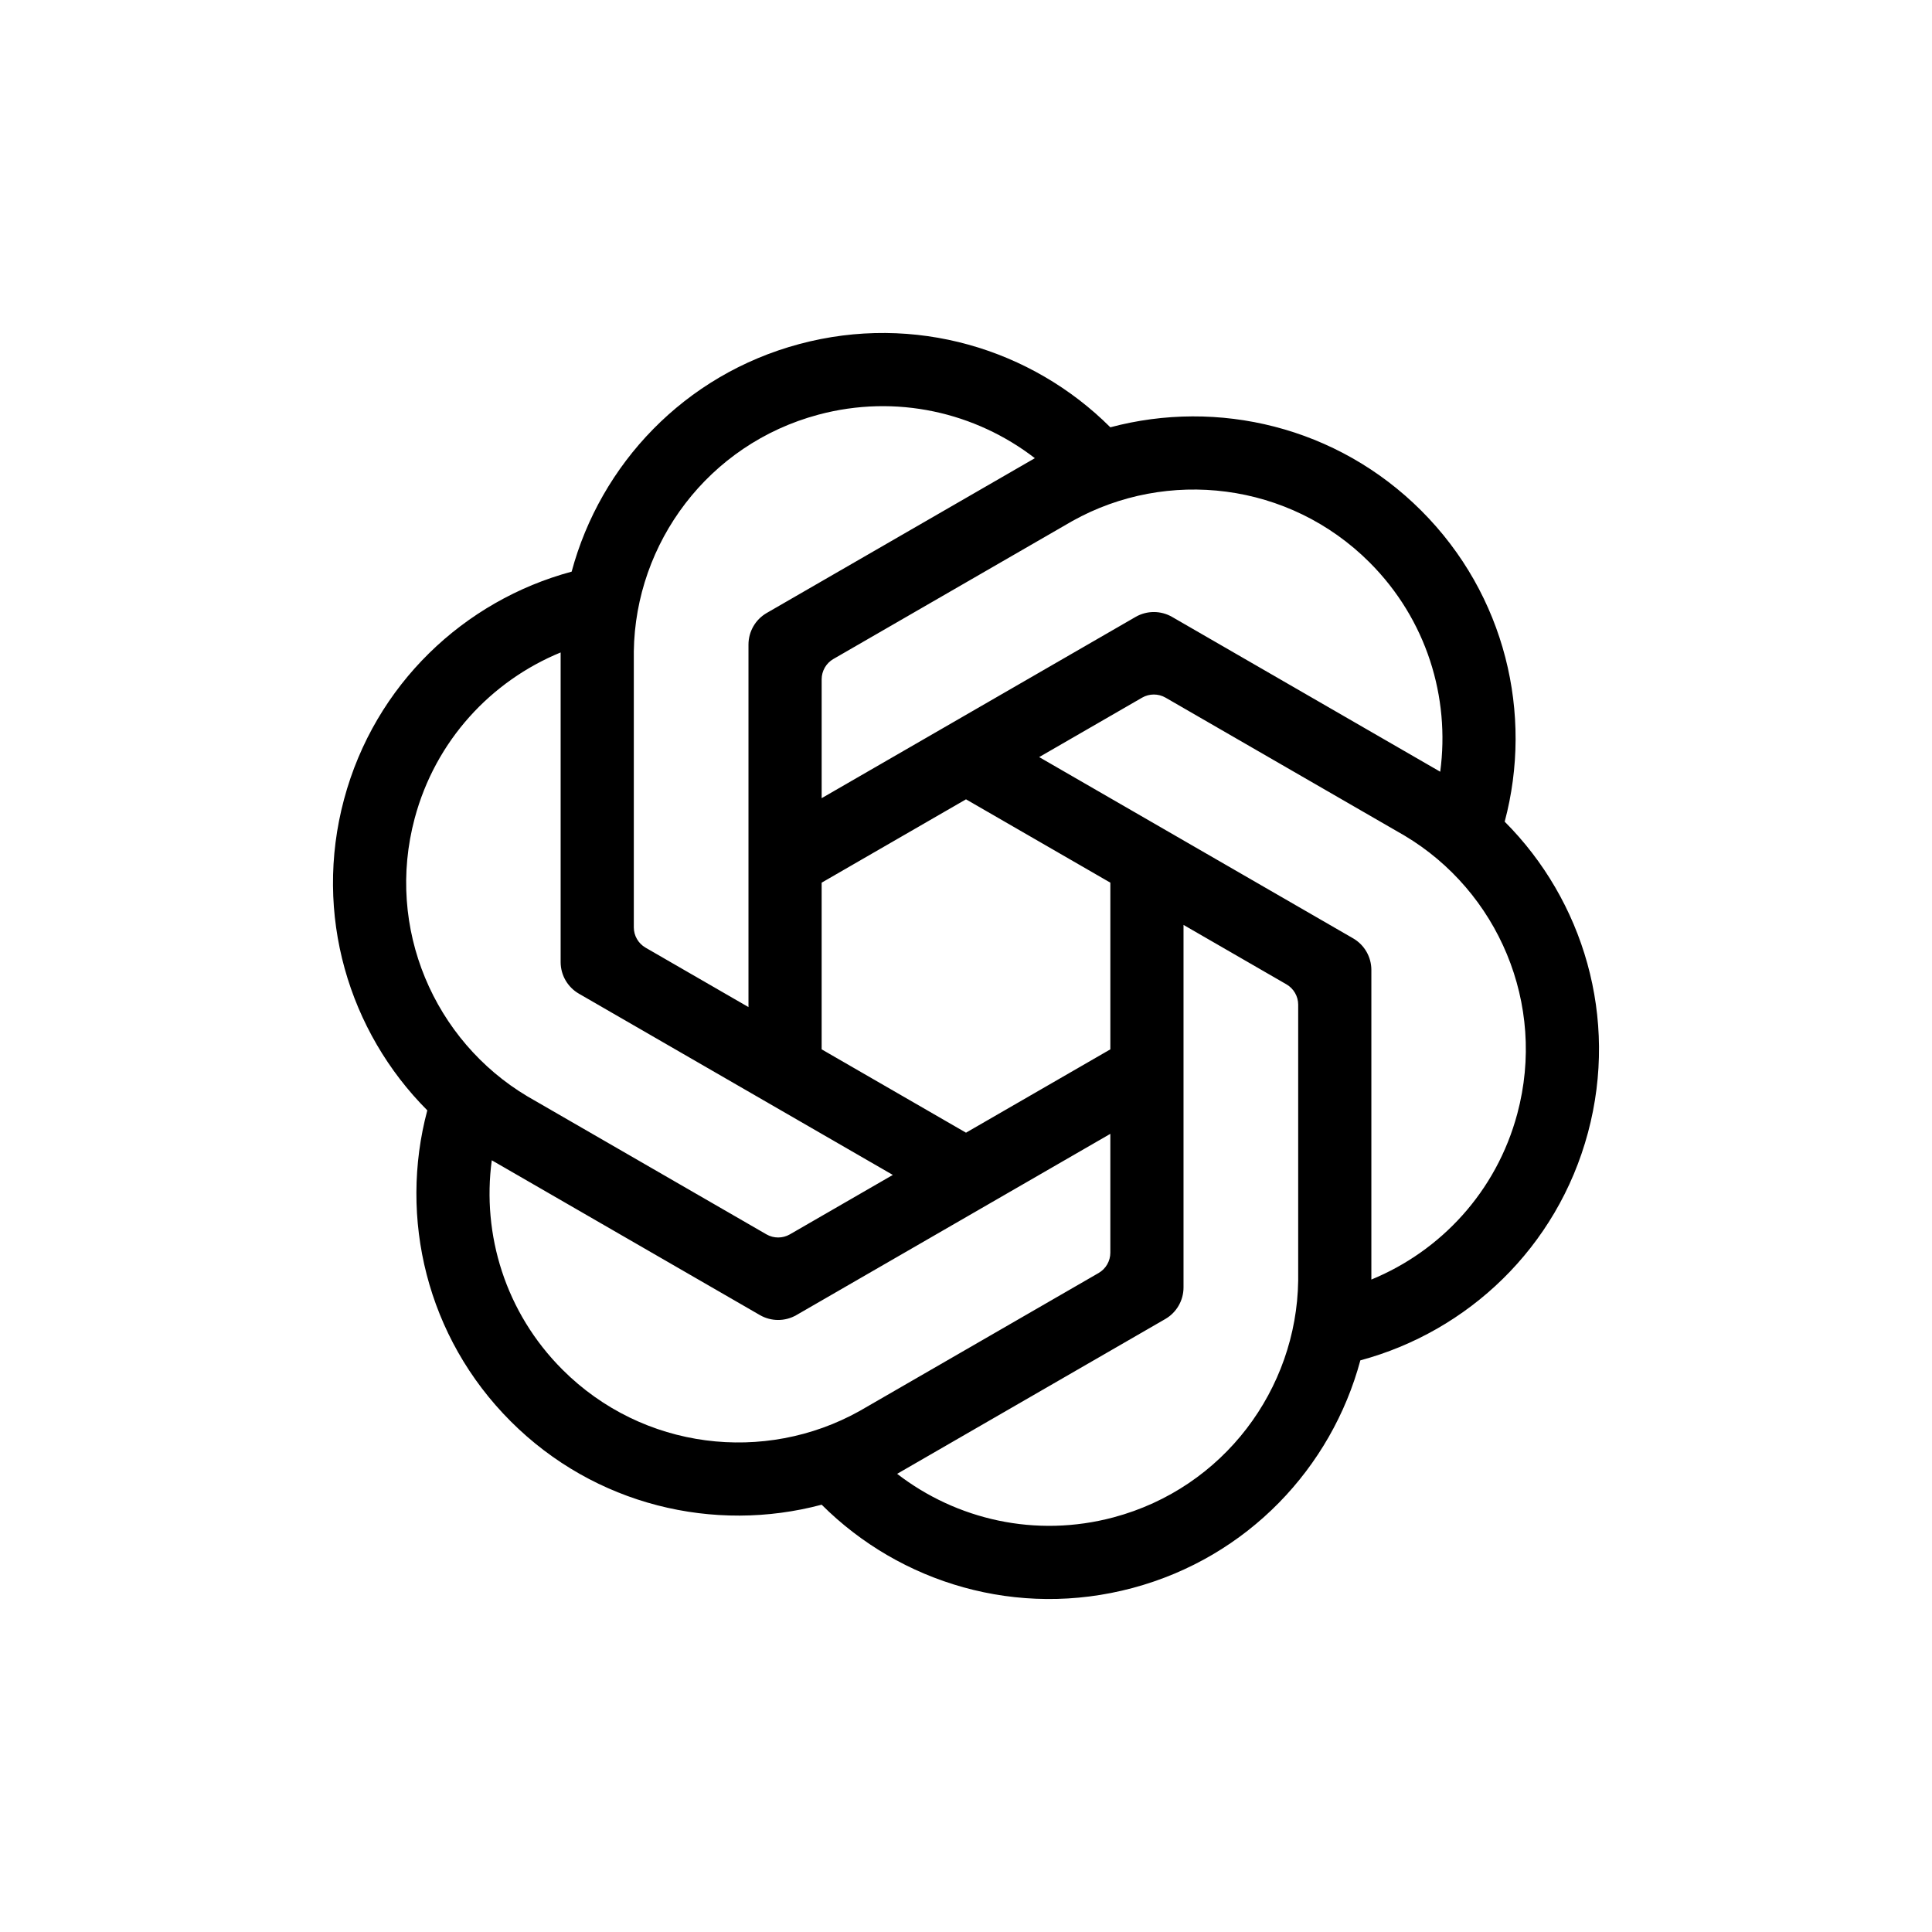
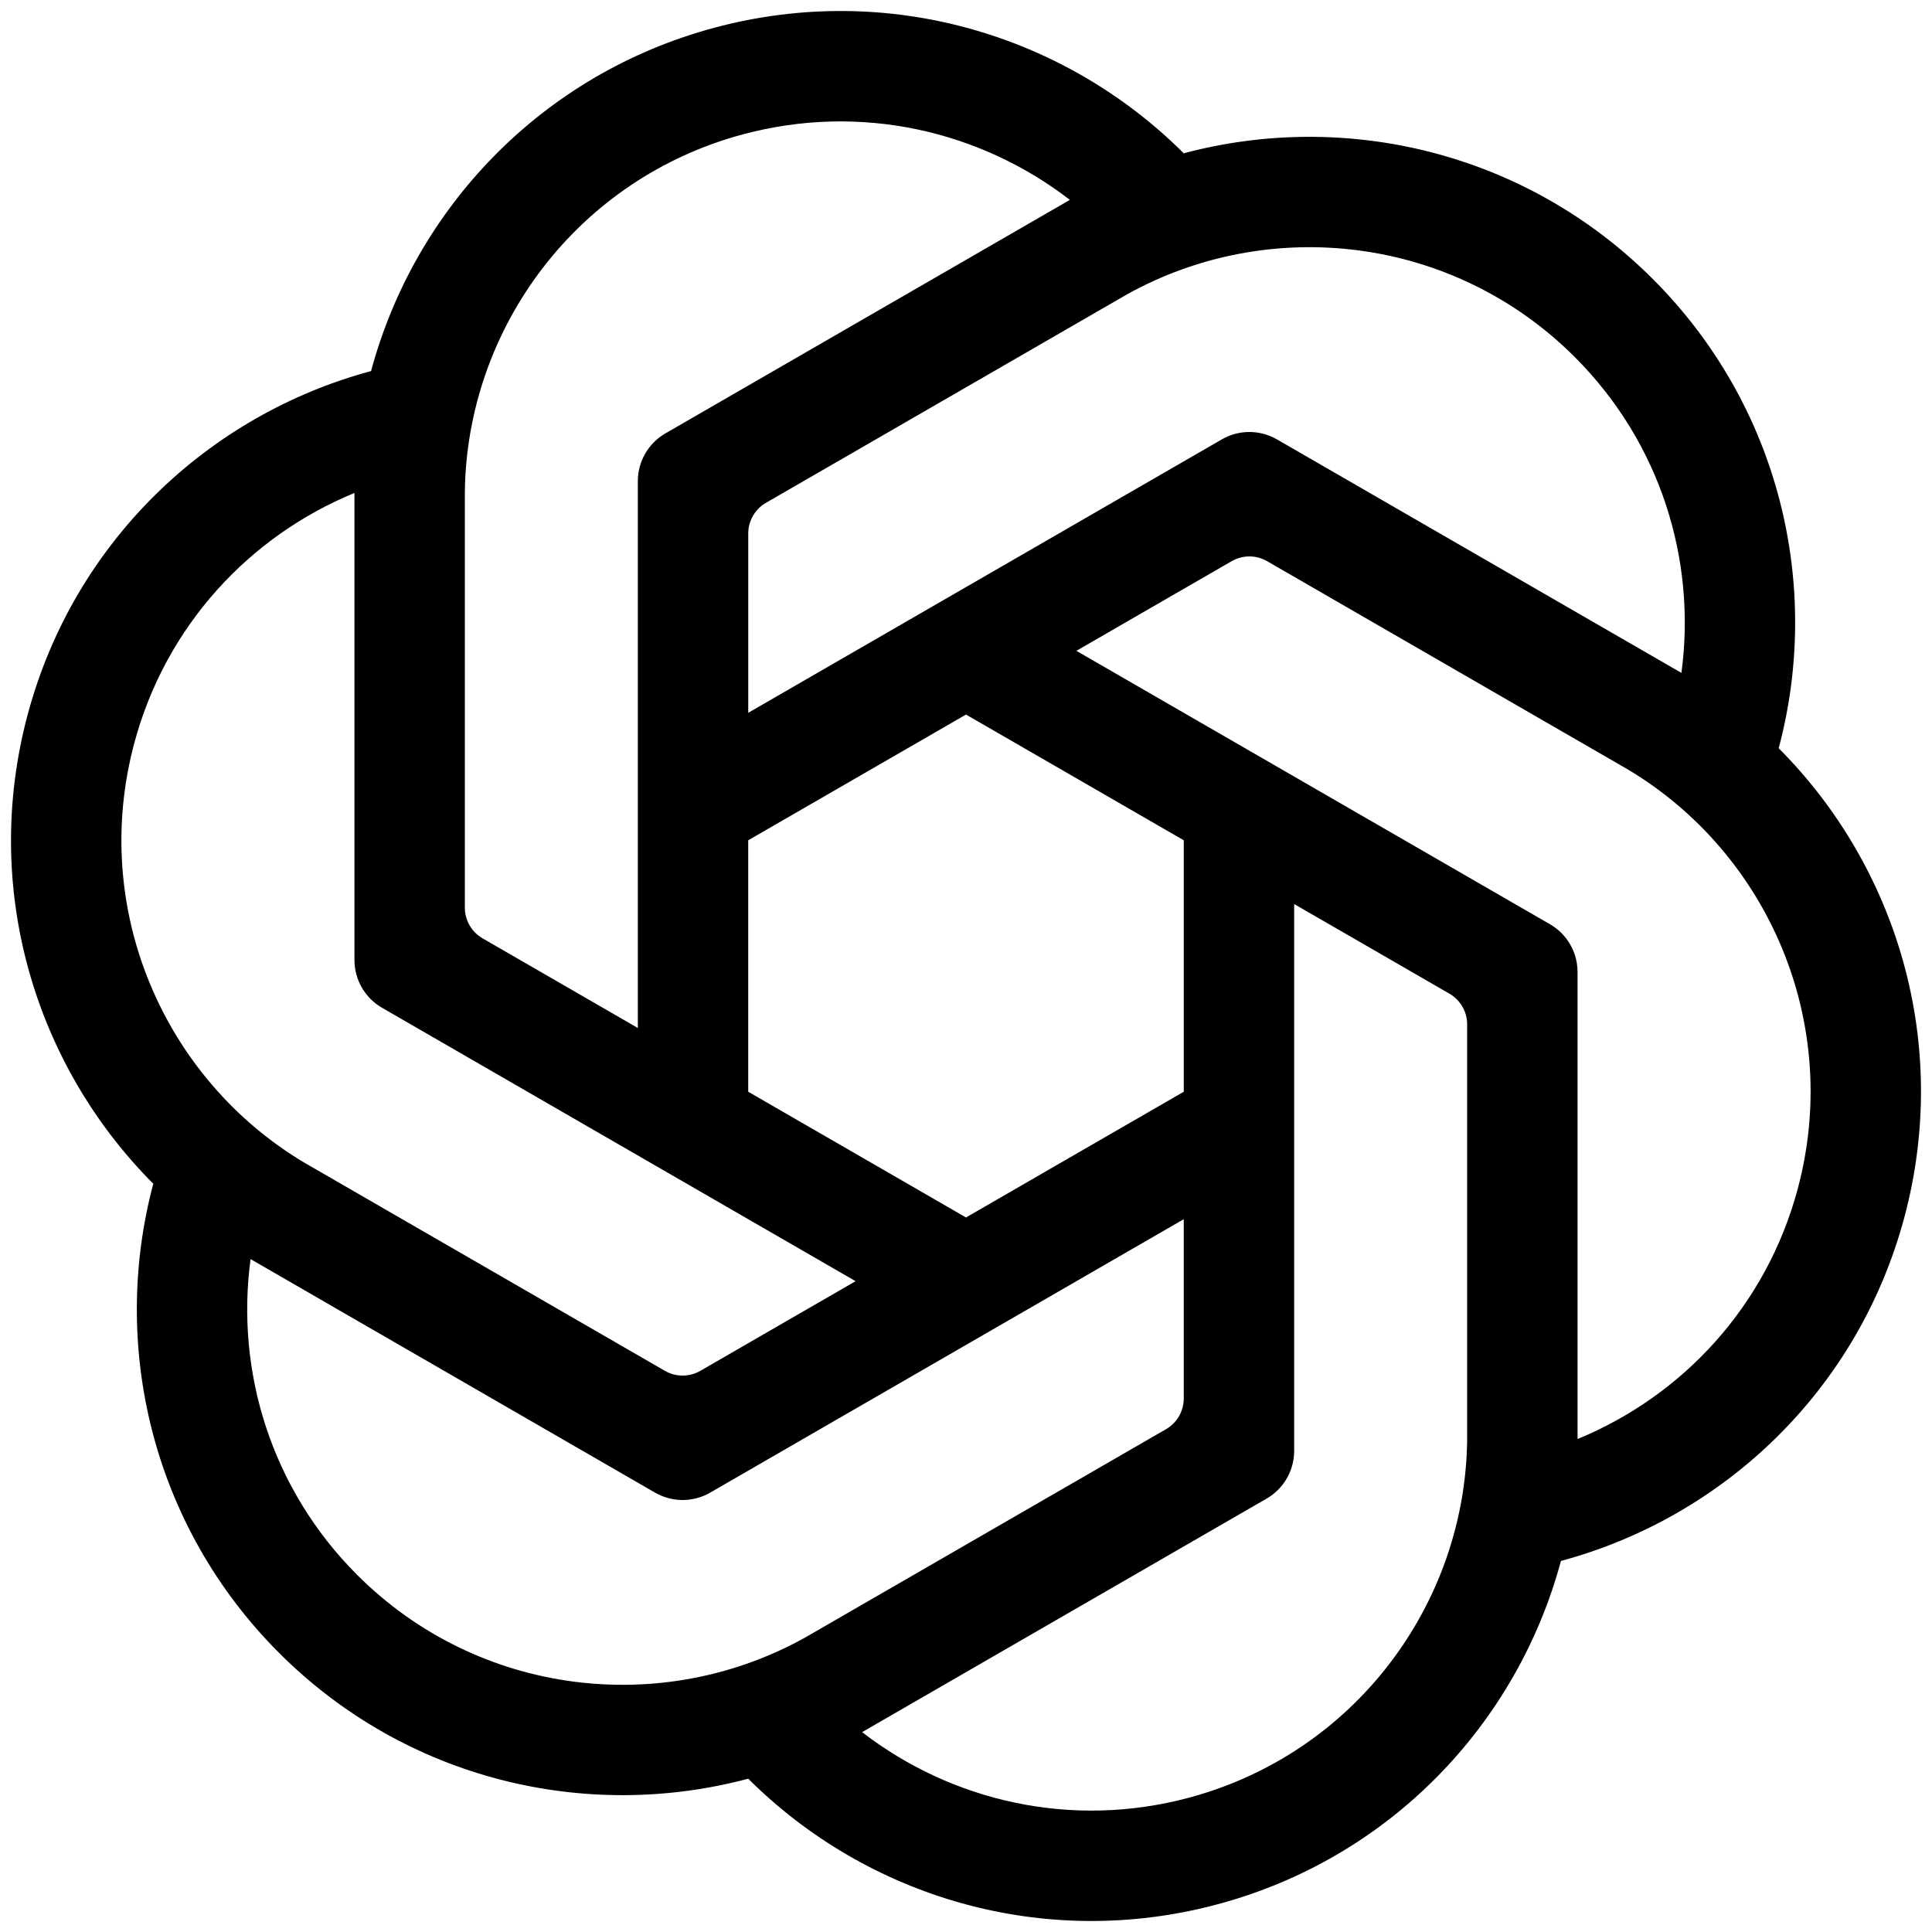
- <svg xmlns="http://www.w3.org/2000/svg" width="611" height="611" viewBox="0 0 611 611" fill="none">
+ <svg xmlns="http://www.w3.org/2000/svg" width="611" height="611" viewBox="103 103 405 405" fill="none">
  <path fill-rule="evenodd" clip-rule="evenodd" d="M252.794 108.802C289.191 99.048 326.265 110.305 351.148 135.135C385.113 126.072 422.85 134.862 449.492 161.505C476.136 188.149 484.925 225.888 475.862 259.85V259.854C500.696 284.735 511.95 321.81 502.198 358.207C492.447 394.602 464.161 421.084 430.215 430.217C421.083 464.162 394.603 492.448 358.206 502.199C321.812 511.951 284.734 500.693 259.852 475.864C225.887 484.927 188.15 476.137 161.507 449.495C134.864 422.851 126.073 385.111 135.136 351.149C110.304 326.266 99.05 289.192 108.801 252.795C118.552 216.4 146.84 189.918 180.784 180.785C189.917 146.841 216.396 118.553 252.794 108.802ZM374.292 407.145C374.292 411.271 372.092 415.086 368.517 417.148L283.723 466.102C302.487 480.585 327.555 486.459 352.217 479.852C386.997 470.532 410.068 439.312 410.555 405.006V317.717C410.555 315.08 409.125 312.621 406.843 311.303L374.292 292.509V407.145ZM251.868 415.897C248.296 417.959 243.893 417.959 240.317 415.897L155.526 366.942C152.366 390.436 159.811 415.08 177.866 433.136H177.863C203.325 458.594 241.896 462.962 271.85 446.232L347.449 402.586C349.735 401.268 351.148 398.8 351.148 396.163V358.579L251.868 415.897ZM368.602 220.628C366.319 219.309 363.474 219.318 361.191 220.637L328.641 239.431L427.921 296.749C431.496 298.811 433.697 302.627 433.697 306.752V404.661C455.622 395.654 473.244 376.881 479.851 352.218C489.169 317.442 473.668 281.85 444.201 264.274L368.602 220.628ZM177.303 206.34C155.377 215.348 137.756 234.122 131.148 258.783C121.832 293.561 137.331 329.153 166.799 346.727L242.398 390.373C244.68 391.692 247.525 391.684 249.807 390.366L282.357 371.572L183.078 314.253C179.504 312.189 177.303 308.375 177.303 304.251V206.34ZM259.849 279.145V331.858L305.5 358.213L351.15 331.858V279.145L305.5 252.789L259.849 279.145ZM327.276 144.9C308.512 130.418 283.445 124.543 258.782 131.15C224.002 140.471 200.931 171.691 200.445 205.995V293.286C200.445 295.923 201.875 298.381 204.158 299.7L236.707 318.493V203.856C236.707 199.731 238.909 195.916 242.483 193.853L327.276 144.9ZM433.137 177.867C407.675 152.407 369.103 148.038 339.149 164.769L263.55 208.415C261.265 209.734 259.852 212.202 259.852 214.838V252.423L359.132 195.105C362.703 193.041 367.108 193.041 370.682 195.105L455.473 244.06C458.635 220.567 451.189 195.922 433.135 177.867H433.137Z" fill="black" />
</svg>
